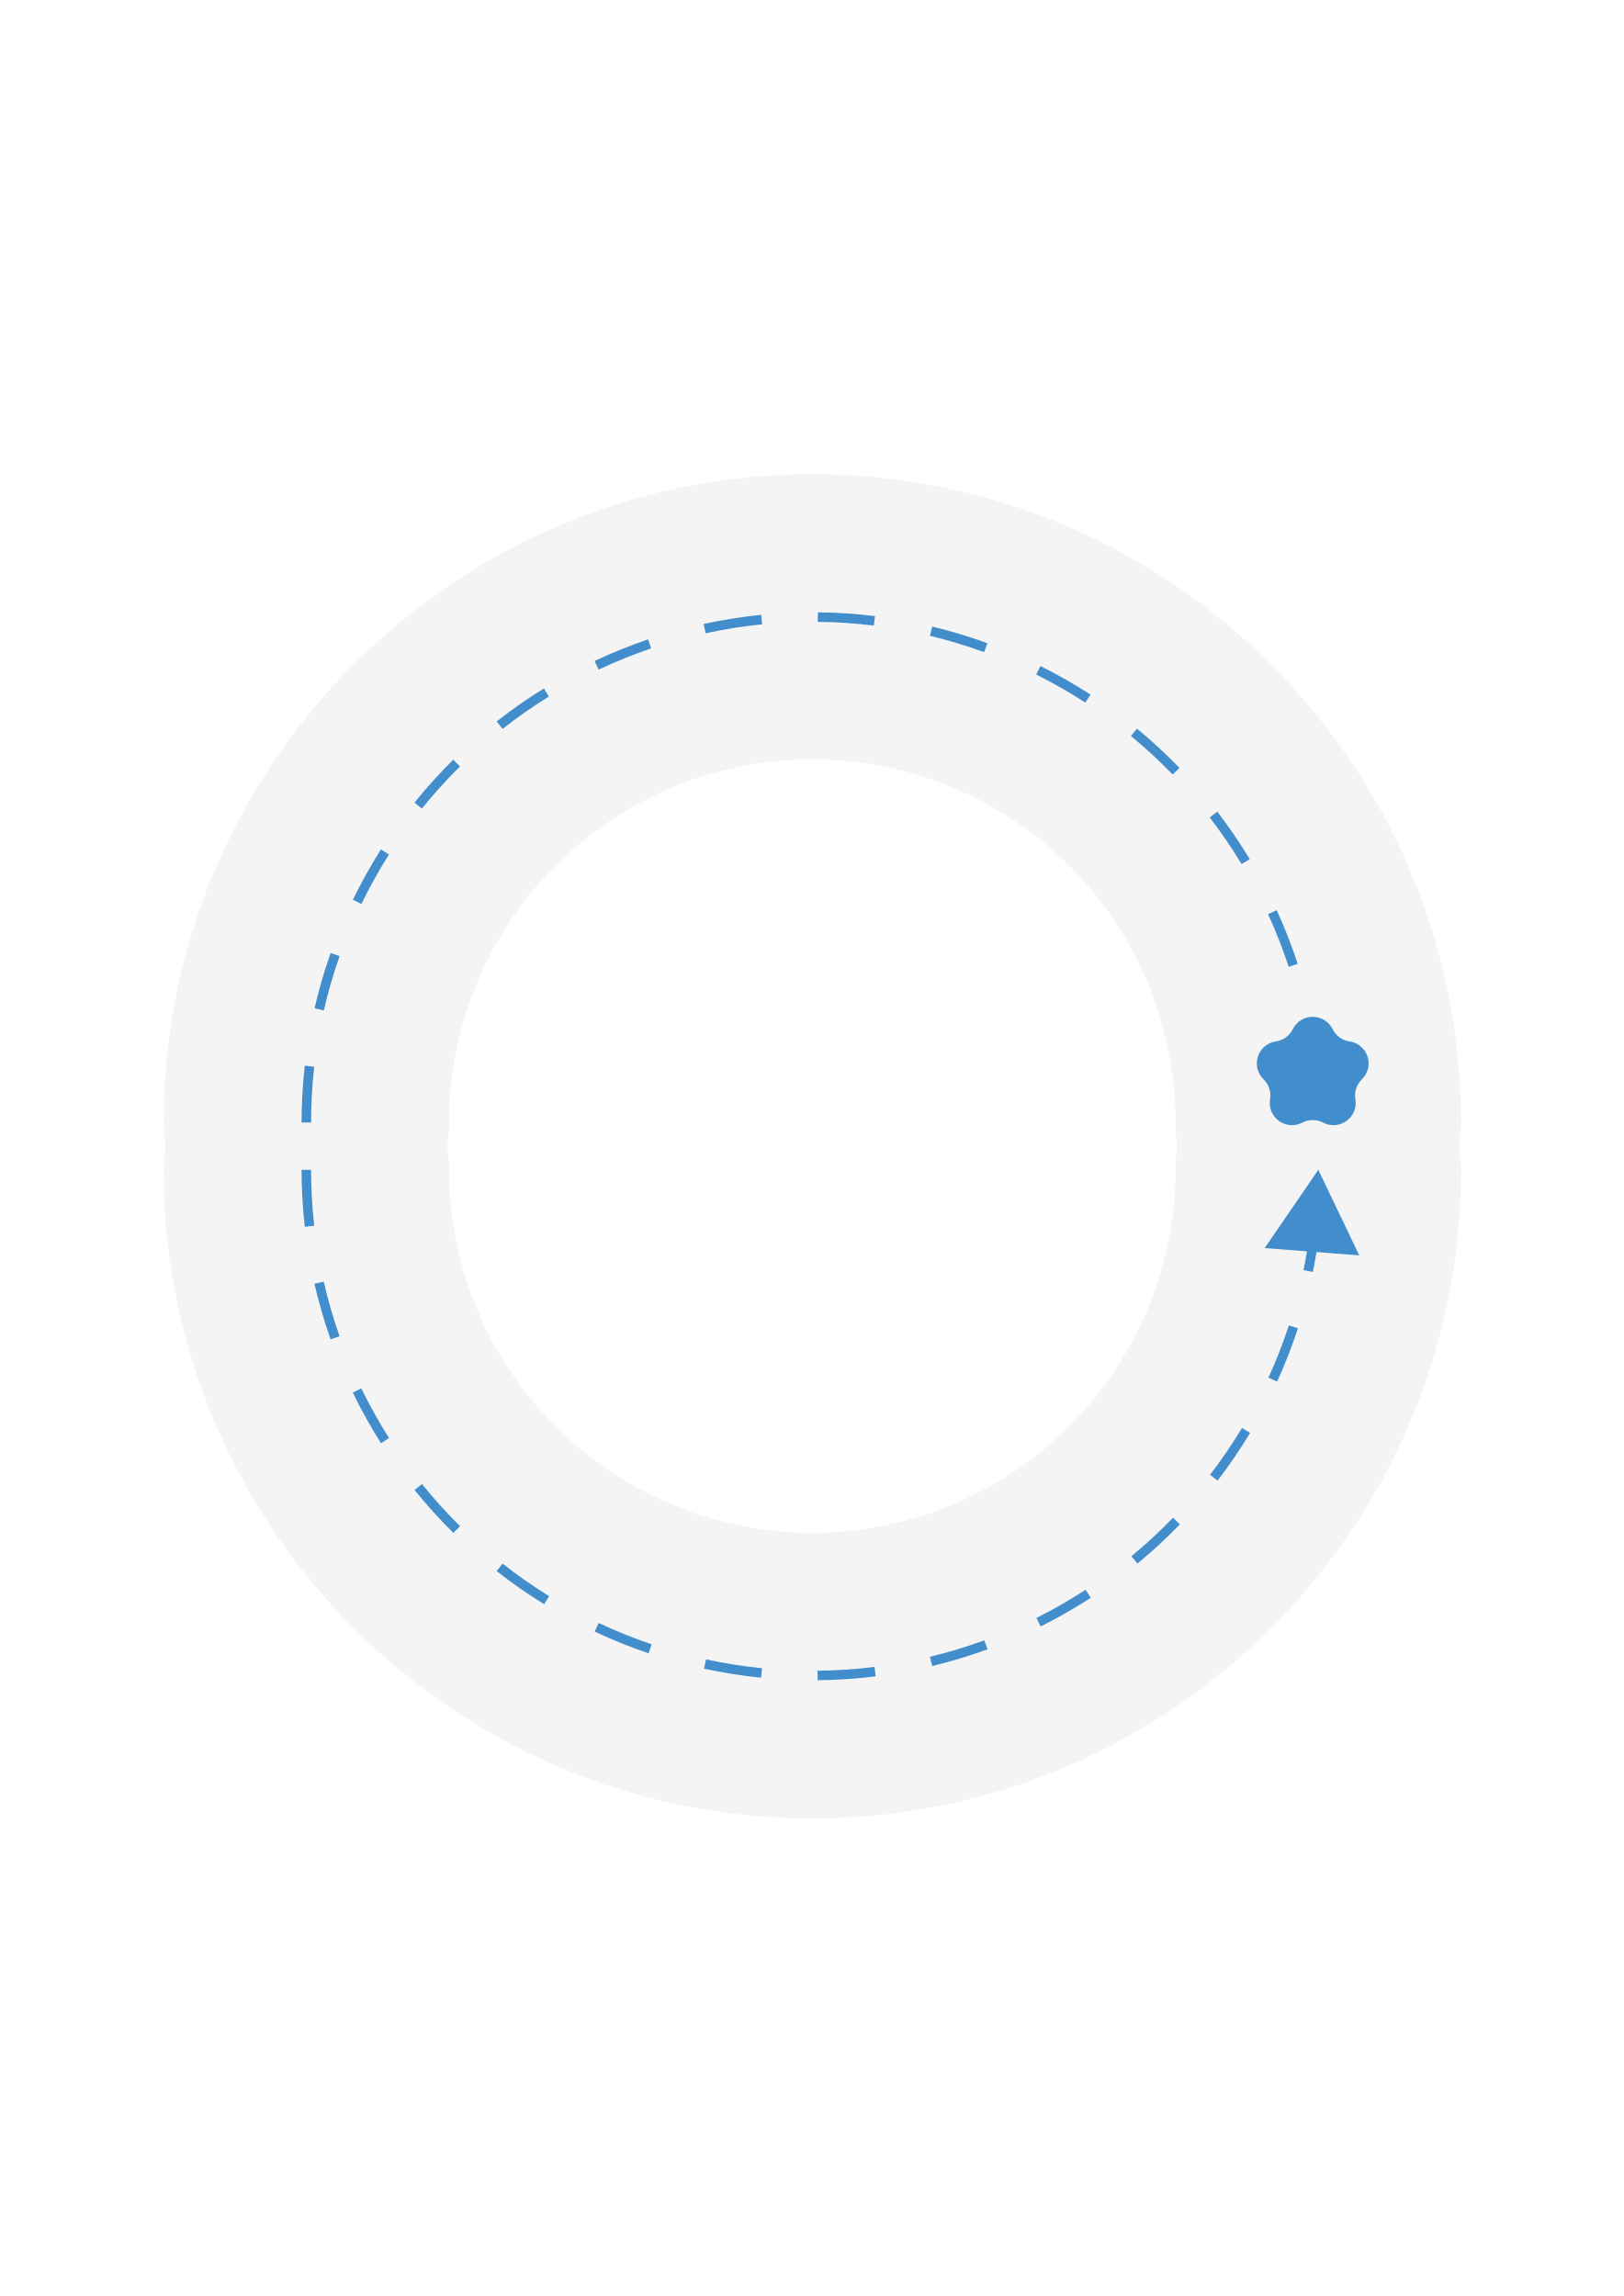
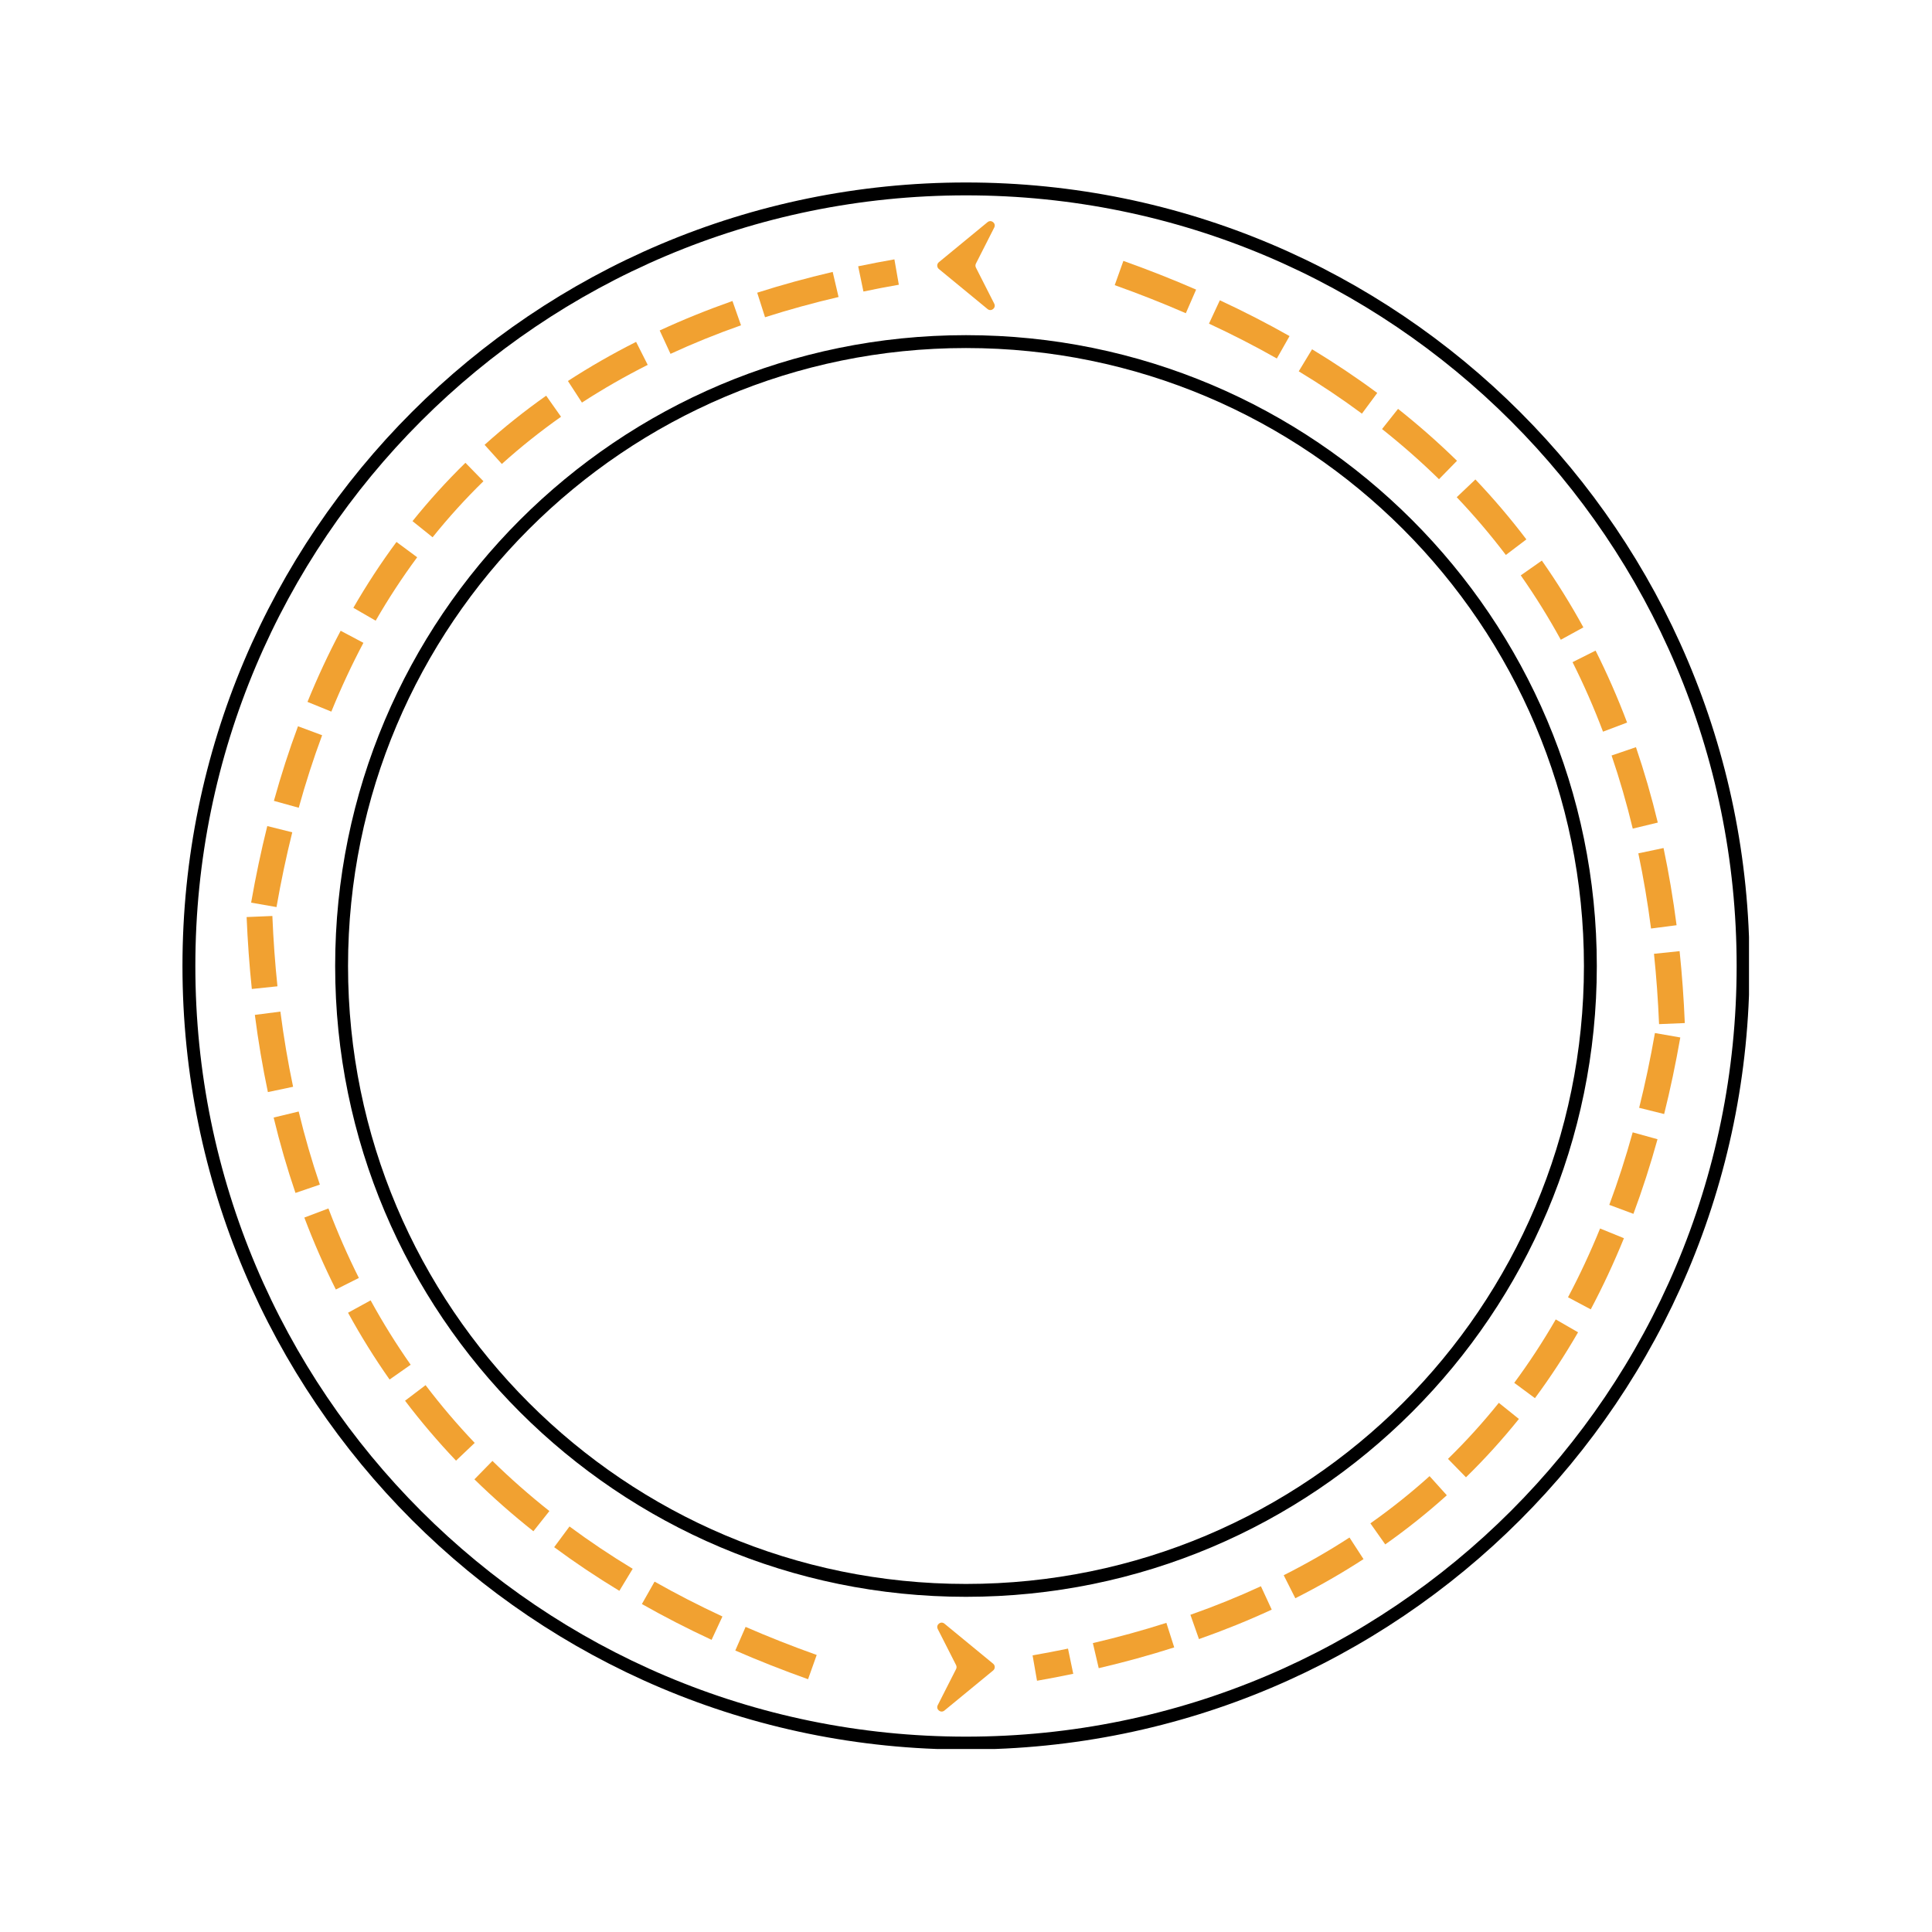
- <svg xmlns="http://www.w3.org/2000/svg" width="794" zoomAndPan="magnify" viewBox="0 0 594.96 842.25" height="1123" preserveAspectRatio="xMidYMid meet" version="1.0">
+ <svg xmlns="http://www.w3.org/2000/svg" width="1200" zoomAndPan="magnify" viewBox="0 0 900 900" height="1200" preserveAspectRatio="xMidYMid meet" version="1.0">
  <defs>
-     <clipPath id="f21689bf18">
-       <path d="M 59.719 173.938 L 535.547 173.938 L 535.547 666.996 L 59.719 666.996 Z M 59.719 173.938 " clip-rule="nonzero" />
+     <clipPath id="feac3098ad">
+       <path d="M 85 85.004 L 814.75 85.004 L 814.75 814.75 L 85 814.75 Z M 85 85.004 " clip-rule="nonzero" />
+     </clipPath>
+     <clipPath id="2fc7cedccf">
+       <path d="M 450 85.004 C 248.418 85.004 85 248.418 85 450 C 85 651.582 248.418 814.996 450 814.996 C 651.582 814.996 814.996 651.582 814.996 450 C 814.996 248.418 651.582 85.004 450 85.004 Z M 450 85.004 " clip-rule="nonzero" />
+     </clipPath>
+     <clipPath id="fb4f7160bc">
+       <path d="M 156.129 156.129 L 743.859 156.129 L 743.859 743.859 L 156.129 743.859 Z M 156.129 156.129 " clip-rule="nonzero" />
+     </clipPath>
+     <clipPath id="e5f8f09eae">
+       <path d="M 449.996 156.129 C 287.699 156.129 156.129 287.699 156.129 449.996 C 156.129 612.293 287.699 743.859 449.996 743.859 C 612.293 743.859 743.859 612.293 743.859 449.996 C 743.859 287.699 612.293 156.129 449.996 156.129 Z M 449.996 156.129 " clip-rule="nonzero" />
+     </clipPath>
+     <clipPath id="a8631b0d86">
+       <path d="M 436.602 103.203 L 463.395 103.203 L 463.395 144.445 L 436.602 144.445 Z M 436.602 103.203 " clip-rule="nonzero" />
+     </clipPath>
+     <clipPath id="79fc57f8f4">
+       <path d="M 436.605 755.879 L 463.395 755.879 L 463.395 797.121 L 436.605 797.121 Z M 436.605 755.879 " clip-rule="nonzero" />
    </clipPath>
  </defs>
-   <g clip-path="url(#f21689bf18)">
-     <path fill="#f5f4f4" d="M 535.617 411.777 C 535.617 280.633 428.879 173.945 297.668 173.945 C 166.457 173.945 59.719 280.633 59.719 411.777 C 59.723 414.707 59.965 417.613 60.453 420.504 C 59.965 423.391 59.719 426.297 59.719 429.227 C 59.719 560.375 166.457 667.059 297.668 667.059 C 428.879 667.059 535.617 560.375 535.617 429.227 C 535.621 426.297 535.383 423.391 534.898 420.504 C 535.379 417.613 535.617 414.707 535.617 411.777 Z M 297.668 562.293 C 295.488 562.289 293.309 562.234 291.133 562.125 C 288.957 562.016 286.785 561.852 284.613 561.637 C 282.445 561.422 280.285 561.152 278.129 560.832 C 275.973 560.508 273.824 560.133 271.688 559.707 C 269.551 559.281 267.426 558.801 265.312 558.27 C 263.199 557.738 261.098 557.156 259.016 556.523 C 256.93 555.891 254.859 555.203 252.809 554.469 C 250.758 553.734 248.727 552.949 246.711 552.113 C 244.699 551.281 242.707 550.395 240.738 549.465 C 238.766 548.531 236.82 547.551 234.898 546.523 C 232.977 545.496 231.082 544.422 229.215 543.301 C 227.344 542.18 225.504 541.016 223.691 539.805 C 221.883 538.594 220.102 537.34 218.348 536.039 C 216.598 534.742 214.883 533.402 213.199 532.02 C 211.512 530.637 209.863 529.215 208.25 527.75 C 206.633 526.289 205.055 524.785 203.516 523.246 C 201.973 521.707 200.469 520.129 199.008 518.516 C 197.543 516.902 196.121 515.25 194.738 513.566 C 193.355 511.883 192.012 510.168 190.715 508.418 C 189.414 506.668 188.16 504.887 186.949 503.078 C 185.738 501.266 184.57 499.426 183.449 497.559 C 182.328 495.691 181.254 493.797 180.227 491.875 C 179.199 489.953 178.219 488.012 177.285 486.043 C 176.352 484.074 175.469 482.082 174.633 480.07 C 173.797 478.059 173.012 476.027 172.277 473.977 C 171.539 471.926 170.855 469.859 170.223 467.773 C 169.586 465.688 169.004 463.59 168.473 461.477 C 167.941 459.367 167.461 457.242 167.035 455.105 C 166.609 452.969 166.234 450.824 165.914 448.668 C 165.59 446.516 165.32 444.352 165.105 442.184 C 164.891 440.016 164.727 437.844 164.617 435.668 C 164.508 433.492 164.453 431.316 164.449 429.137 C 164.449 426.211 164.207 423.301 163.719 420.414 C 164.203 417.527 164.449 414.621 164.449 411.691 C 164.449 409.512 164.504 407.336 164.609 405.156 C 164.719 402.98 164.879 400.809 165.09 398.641 C 165.305 396.473 165.57 394.309 165.891 392.152 C 166.211 390 166.586 387.852 167.008 385.715 C 167.434 383.578 167.914 381.453 168.441 379.34 C 168.973 377.223 169.555 375.125 170.188 373.039 C 170.82 370.953 171.504 368.887 172.238 366.832 C 172.973 364.781 173.758 362.75 174.59 360.734 C 175.426 358.723 176.309 356.73 177.238 354.762 C 178.172 352.793 179.152 350.844 180.18 348.922 C 181.207 347 182.281 345.105 183.402 343.238 C 184.523 341.367 185.691 339.527 186.902 337.715 C 188.113 335.902 189.367 334.121 190.668 332.371 C 191.965 330.621 193.305 328.906 194.688 327.219 C 196.07 325.535 197.496 323.887 198.961 322.27 C 200.426 320.656 201.926 319.078 203.469 317.539 C 205.012 315.996 206.59 314.496 208.203 313.031 C 209.82 311.566 211.469 310.145 213.156 308.762 C 214.84 307.379 216.559 306.039 218.309 304.742 C 220.062 303.445 221.844 302.188 223.656 300.977 C 225.469 299.77 227.309 298.602 229.18 297.48 C 231.051 296.363 232.945 295.289 234.867 294.262 C 236.793 293.234 238.738 292.254 240.711 291.32 C 242.68 290.391 244.672 289.508 246.688 288.672 C 248.703 287.84 250.734 287.055 252.789 286.32 C 254.84 285.586 256.91 284.902 258.996 284.27 C 261.082 283.641 263.184 283.059 265.297 282.527 C 267.414 282 269.539 281.523 271.68 281.098 C 273.816 280.672 275.965 280.301 278.121 279.98 C 280.277 279.66 282.441 279.395 284.609 279.18 C 286.781 278.965 288.953 278.805 291.129 278.699 C 293.309 278.59 295.488 278.539 297.668 278.539 C 299.848 278.539 302.027 278.59 304.203 278.699 C 306.383 278.805 308.555 278.965 310.727 279.18 C 312.895 279.395 315.059 279.66 317.215 279.98 C 319.371 280.301 321.52 280.672 323.656 281.098 C 325.797 281.523 327.922 282 330.035 282.527 C 332.152 283.059 334.25 283.641 336.34 284.27 C 338.426 284.902 340.492 285.586 342.547 286.32 C 344.602 287.055 346.633 287.84 348.648 288.672 C 350.66 289.508 352.652 290.391 354.625 291.32 C 356.598 292.254 358.543 293.234 360.465 294.262 C 362.387 295.289 364.285 296.363 366.156 297.48 C 368.023 298.602 369.867 299.77 371.68 300.977 C 373.492 302.188 375.273 303.445 377.023 304.742 C 378.777 306.039 380.496 307.379 382.18 308.762 C 383.863 310.145 385.516 311.566 387.129 313.031 C 388.746 314.496 390.324 315.996 391.867 317.539 C 393.406 319.078 394.91 320.656 396.375 322.27 C 397.84 323.887 399.262 325.535 400.645 327.219 C 402.027 328.906 403.371 330.621 404.668 332.371 C 405.969 334.121 407.223 335.902 408.434 337.715 C 409.645 339.527 410.812 341.367 411.93 343.238 C 413.051 345.105 414.125 347 415.156 348.922 C 416.184 350.844 417.164 352.793 418.094 354.762 C 419.027 356.73 419.91 358.723 420.742 360.734 C 421.578 362.75 422.363 364.781 423.098 366.832 C 423.832 368.887 424.516 370.953 425.148 373.039 C 425.781 375.125 426.363 377.223 426.891 379.34 C 427.422 381.453 427.898 383.578 428.324 385.715 C 428.75 387.852 429.121 390 429.441 392.152 C 429.762 394.309 430.031 396.473 430.242 398.641 C 430.457 400.809 430.617 402.98 430.723 405.156 C 430.832 407.336 430.883 409.512 430.883 411.691 C 430.887 414.621 431.133 417.527 431.617 420.414 C 431.129 423.301 430.887 426.211 430.883 429.137 C 430.883 431.316 430.828 433.496 430.719 435.672 C 430.609 437.848 430.445 440.02 430.23 442.184 C 430.016 444.352 429.746 446.516 429.426 448.668 C 429.102 450.824 428.73 452.969 428.301 455.105 C 427.875 457.242 427.395 459.367 426.863 461.48 C 426.332 463.594 425.75 465.691 425.117 467.777 C 424.484 469.859 423.797 471.926 423.062 473.977 C 422.328 476.027 421.543 478.059 420.707 480.074 C 419.871 482.086 418.988 484.074 418.055 486.043 C 417.121 488.012 416.141 489.957 415.113 491.879 C 414.086 493.801 413.012 495.695 411.891 497.562 C 410.77 499.43 409.602 501.27 408.391 503.082 C 407.18 504.895 405.926 506.672 404.625 508.422 C 403.328 510.172 401.984 511.891 400.602 513.574 C 399.219 515.258 397.797 516.906 396.332 518.52 C 394.867 520.133 393.367 521.711 391.824 523.25 C 390.285 524.793 388.707 526.293 387.09 527.758 C 385.477 529.219 383.828 530.645 382.141 532.023 C 380.457 533.406 378.738 534.746 376.988 536.047 C 375.238 537.344 373.457 538.598 371.645 539.809 C 369.836 541.02 367.992 542.184 366.125 543.305 C 364.254 544.426 362.359 545.5 360.438 546.527 C 358.516 547.555 356.57 548.535 354.602 549.469 C 352.629 550.402 350.641 551.285 348.625 552.121 C 346.613 552.953 344.578 553.738 342.527 554.473 C 340.477 555.211 338.406 555.895 336.324 556.527 C 334.238 557.16 332.137 557.742 330.023 558.273 C 327.91 558.805 325.785 559.285 323.648 559.711 C 321.508 560.137 319.363 560.512 317.207 560.832 C 315.051 561.156 312.891 561.422 310.719 561.637 C 308.551 561.855 306.379 562.016 304.203 562.125 C 302.023 562.234 299.848 562.289 297.668 562.293 Z M 297.668 562.293 " fill-opacity="1" fill-rule="nonzero" />
+   <g clip-path="url(#feac3098ad)">
+     <g clip-path="url(#2fc7cedccf)">
+       <path stroke-linecap="butt" transform="matrix(0.75, 0, 0, 0.75, 85.00192, 85.00197)" fill="none" stroke-linejoin="miter" d="M 486.664 0.003 C 217.888 0.003 -0.003 217.888 -0.003 486.664 C -0.003 755.44 217.888 973.326 486.664 973.326 C 755.44 973.326 973.326 755.44 973.326 486.664 C 973.326 217.888 755.44 0.003 486.664 0.003 Z M 486.664 0.003 " stroke="#000000" stroke-width="16" stroke-opacity="1" stroke-miterlimit="4" />
+     </g>
  </g>
-   <path fill="#428dcc" d="M 110.34 411.777 C 110.34 404.805 110.73 397.855 111.512 390.926 L 114.98 391.316 C 114.215 398.117 113.832 404.938 113.832 411.781 Z M 115.105 369.883 C 116.688 363.004 118.652 356.234 121 349.578 L 124.293 350.738 C 121.988 357.27 120.059 363.914 118.508 370.664 Z M 129.152 330.062 C 132.238 323.711 135.672 317.555 139.453 311.59 L 142.402 313.457 C 138.691 319.312 135.32 325.352 132.293 331.586 Z M 151.754 294.422 C 156.199 288.902 160.941 283.656 165.98 278.676 L 168.434 281.156 C 163.488 286.043 158.836 291.195 154.473 296.609 Z M 181.891 264.645 C 187.438 260.285 193.215 256.254 199.215 252.547 L 201.051 255.516 C 195.16 259.152 189.492 263.109 184.051 267.387 Z M 217.816 242.469 C 224.203 239.457 230.742 236.82 237.43 234.551 L 238.551 237.852 C 231.988 240.082 225.574 242.672 219.301 245.625 Z M 257.801 228.895 C 264.773 227.375 271.812 226.258 278.914 225.543 L 279.266 229.016 C 272.297 229.719 265.387 230.812 258.543 232.305 Z M 299.711 224.617 C 306.715 224.691 313.695 225.16 320.648 226.02 L 320.219 229.48 C 313.395 228.637 306.547 228.18 299.672 228.105 Z M 341.637 229.836 C 348.504 231.492 355.258 233.531 361.895 235.953 L 360.695 239.23 C 354.184 236.855 347.559 234.855 340.82 233.227 Z M 381.332 244.316 C 387.652 247.469 393.773 250.969 399.695 254.812 L 397.797 257.738 C 391.98 253.965 385.973 250.531 379.773 247.438 Z M 416.734 267.293 C 422.207 271.797 427.406 276.594 432.332 281.688 L 429.824 284.113 C 424.988 279.113 419.887 274.406 414.516 269.984 Z M 446.191 297.738 C 450.492 303.328 454.465 309.145 458.105 315.188 L 455.117 316.988 C 451.539 311.059 447.645 305.352 443.422 299.863 Z M 467.984 333.883 C 470.926 340.301 473.496 346.863 475.691 353.57 L 472.375 354.656 C 470.219 348.074 467.695 341.633 464.812 335.336 Z M 481.125 373.98 C 482.57 380.973 483.613 388.027 484.25 395.141 L 480.773 395.453 C 480.145 388.473 479.125 381.551 477.707 374.688 Z M 481.125 373.98 " fill-opacity="1" fill-rule="nonzero" />
-   <path fill="#428dcc" d="M 113.832 429.137 C 113.832 435.992 114.215 442.824 114.98 449.637 L 111.512 450.027 C 110.73 443.086 110.34 436.125 110.34 429.137 Z M 118.473 470.164 C 120.027 476.945 121.961 483.617 124.273 490.176 L 120.98 491.336 C 118.625 484.652 116.656 477.855 115.07 470.945 Z M 132.25 509.297 C 135.293 515.566 138.68 521.645 142.414 527.531 L 139.469 529.402 C 135.66 523.402 132.211 517.207 129.109 510.816 Z M 154.496 544.391 C 158.859 549.805 163.512 554.953 168.461 559.84 L 166.008 562.32 C 160.965 557.344 156.223 552.094 151.777 546.578 Z M 184.047 573.582 C 189.52 577.883 195.215 581.859 201.141 585.512 L 199.305 588.48 C 193.27 584.762 187.465 580.707 181.891 576.324 Z M 219.328 595.363 C 225.652 598.34 232.121 600.949 238.742 603.188 L 237.625 606.492 C 230.879 604.211 224.281 601.555 217.84 598.52 Z M 258.699 608.711 C 265.48 610.18 272.324 611.266 279.23 611.961 L 278.879 615.434 C 271.844 614.723 264.867 613.617 257.957 612.121 Z M 299.574 612.879 C 306.566 612.809 313.531 612.336 320.473 611.473 L 320.906 614.934 C 313.832 615.816 306.734 616.293 299.609 616.367 Z M 340.805 607.762 C 347.562 606.133 354.207 604.125 360.738 601.742 L 361.938 605.02 C 355.281 607.449 348.512 609.492 341.625 611.156 Z M 379.867 593.508 C 386.074 590.406 392.082 586.969 397.898 583.188 L 399.801 586.113 C 393.875 589.965 387.75 593.469 381.43 596.629 Z M 414.684 570.879 C 420.043 566.457 425.137 561.75 429.965 556.75 L 432.477 559.176 C 427.559 564.266 422.367 569.066 416.906 573.57 Z M 443.539 541.004 C 447.766 535.5 451.668 529.773 455.246 523.824 L 458.238 525.625 C 454.59 531.684 450.613 537.52 446.309 543.129 Z M 464.961 505.383 C 467.816 499.125 470.312 492.73 472.449 486.191 L 475.766 487.277 C 473.59 493.938 471.047 500.457 468.137 506.832 Z M 477.816 465.922 C 478.633 461.934 479.312 457.922 479.863 453.887 L 483.32 454.355 C 482.762 458.469 482.066 462.555 481.234 466.621 Z M 477.816 465.922 " fill-opacity="1" fill-rule="nonzero" />
-   <path fill="#428dcc" d="M 498.277 460.523 L 483.25 429.137 L 463.578 457.84 Z M 498.277 460.523 " fill-opacity="1" fill-rule="nonzero" />
-   <path fill="#428dcc" d="M 488.52 377.547 C 488.816 378.141 489.176 378.691 489.602 379.199 C 490.031 379.707 490.512 380.152 491.051 380.543 C 491.586 380.934 492.164 381.25 492.777 381.5 C 493.391 381.75 494.027 381.922 494.684 382.016 C 495.441 382.121 496.168 382.332 496.867 382.645 C 497.562 382.957 498.207 383.359 498.789 383.852 C 499.375 384.344 499.883 384.906 500.309 385.539 C 500.734 386.176 501.066 386.855 501.301 387.582 C 501.539 388.309 501.668 389.055 501.695 389.82 C 501.719 390.582 501.641 391.336 501.457 392.078 C 501.27 392.82 500.984 393.52 500.602 394.184 C 500.219 394.844 499.754 395.441 499.203 395.973 C 498.73 396.438 498.316 396.949 497.969 397.512 C 497.617 398.074 497.34 398.672 497.137 399.305 C 496.93 399.934 496.805 400.578 496.754 401.242 C 496.707 401.902 496.738 402.559 496.848 403.211 C 496.977 403.965 497 404.715 496.914 405.473 C 496.832 406.23 496.648 406.961 496.359 407.668 C 496.074 408.371 495.695 409.023 495.223 409.621 C 494.754 410.223 494.211 410.746 493.594 411.191 C 492.977 411.641 492.312 411.996 491.598 412.254 C 490.883 412.516 490.145 412.676 489.383 412.73 C 488.625 412.785 487.871 412.734 487.125 412.578 C 486.379 412.422 485.668 412.168 484.996 411.812 C 484.41 411.504 483.797 411.27 483.156 411.109 C 482.512 410.953 481.859 410.871 481.199 410.871 C 480.539 410.871 479.887 410.953 479.242 411.109 C 478.602 411.27 477.988 411.504 477.402 411.812 C 476.727 412.168 476.02 412.422 475.273 412.578 C 474.527 412.734 473.773 412.785 473.016 412.73 C 472.254 412.676 471.516 412.516 470.801 412.254 C 470.086 411.996 469.422 411.641 468.805 411.191 C 468.188 410.746 467.645 410.223 467.176 409.621 C 466.703 409.023 466.324 408.371 466.039 407.668 C 465.75 406.961 465.566 406.23 465.484 405.473 C 465.398 404.715 465.422 403.965 465.551 403.211 C 465.66 402.559 465.691 401.902 465.645 401.242 C 465.594 400.578 465.469 399.934 465.262 399.305 C 465.059 398.672 464.781 398.074 464.43 397.512 C 464.078 396.949 463.668 396.438 463.195 395.973 C 462.645 395.441 462.176 394.844 461.797 394.184 C 461.414 393.52 461.129 392.82 460.941 392.078 C 460.758 391.336 460.676 390.582 460.703 389.82 C 460.73 389.055 460.859 388.309 461.098 387.582 C 461.332 386.855 461.664 386.176 462.09 385.539 C 462.516 384.906 463.023 384.344 463.609 383.852 C 464.191 383.359 464.836 382.957 465.531 382.645 C 466.23 382.332 466.957 382.121 467.715 382.016 C 468.371 381.922 469.008 381.75 469.621 381.5 C 470.234 381.25 470.812 380.934 471.348 380.543 C 471.887 380.152 472.367 379.707 472.793 379.199 C 473.223 378.691 473.582 378.145 473.875 377.547 C 474.215 376.867 474.641 376.242 475.152 375.68 C 475.664 375.117 476.242 374.633 476.891 374.23 C 477.535 373.832 478.227 373.523 478.957 373.316 C 479.691 373.105 480.438 373.004 481.199 373.004 C 481.961 373.004 482.707 373.105 483.441 373.316 C 484.172 373.523 484.863 373.832 485.508 374.23 C 486.156 374.633 486.734 375.117 487.246 375.68 C 487.758 376.242 488.184 376.867 488.52 377.547 Z M 488.52 377.547 " fill-opacity="1" fill-rule="nonzero" />
+   <g clip-path="url(#fb4f7160bc)">
+     <g clip-path="url(#e5f8f09eae)">
+       <path stroke-linecap="butt" transform="matrix(0.75, 0, 0, 0.75, 156.1295, 156.1295)" fill="none" stroke-linejoin="miter" d="M 391.822 -0.001 C 175.426 -0.001 -0.001 175.426 -0.001 391.822 C -0.001 608.218 175.426 783.64 391.822 783.64 C 608.218 783.64 783.64 608.218 783.64 391.822 C 783.64 175.426 608.218 -0.001 391.822 -0.001 Z M 391.822 -0.001 " stroke="#000000" stroke-width="16" stroke-opacity="1" stroke-miterlimit="4" />
+     </g>
+   </g>
+   <g clip-path="url(#a8631b0d86)">
+     <path fill="#f1a131" d="M 437.348 125.305 L 460.039 143.965 C 461.746 145.371 464.156 143.434 463.156 141.465 L 454.617 124.652 C 454.324 124.074 454.324 123.387 454.617 122.805 L 463.156 105.988 C 464.16 104.02 461.75 102.086 460.039 103.488 L 437.348 122.148 C 436.352 122.969 436.352 124.488 437.348 125.305 " fill-opacity="1" fill-rule="nonzero" />
+   </g>
+   <g clip-path="url(#79fc57f8f4)">
+     <path fill="#f1a131" d="M 462.648 775.02 L 439.957 756.359 C 438.25 754.953 435.84 756.887 436.84 758.859 L 445.379 775.668 C 445.672 776.25 445.672 776.938 445.379 777.52 L 436.84 794.332 C 435.836 796.305 438.246 798.238 439.957 796.832 L 462.648 778.172 C 463.645 777.355 463.645 775.836 462.648 775.02 " fill-opacity="1" fill-rule="nonzero" />
+   </g>
+   <path fill="#f1a131" d="M 116.984 420.484 C 119.125 408.23 121.633 396.34 124.508 384.812 L 136.148 387.719 C 133.344 398.969 130.895 410.578 128.805 422.551 Z M 127.594 373.074 C 130.922 361.082 134.66 349.496 138.816 338.32 L 150.062 342.504 C 146.027 353.359 142.395 364.617 139.16 376.281 Z M 143.238 326.969 C 147.926 315.465 153.078 304.418 158.691 293.832 L 169.293 299.453 C 163.867 309.688 158.887 320.367 154.352 331.5 Z M 164.609 283.137 C 170.801 272.41 177.496 262.184 184.695 252.461 L 194.34 259.598 C 187.41 268.957 180.965 278.805 175.004 289.137 Z M 192.164 242.77 C 199.859 233.188 208.074 224.129 216.816 215.59 L 225.203 224.176 C 216.805 232.375 208.914 241.078 201.52 250.285 Z M 225.746 207.215 C 234.793 199.07 244.352 191.441 254.43 184.332 L 261.348 194.141 C 251.66 200.973 242.469 208.305 233.777 216.133 Z M 264.555 177.48 C 274.66 170.918 285.246 164.844 296.32 159.258 L 301.727 169.973 C 291.039 175.359 280.828 181.219 271.09 187.543 Z M 307.309 153.949 C 318.168 148.926 329.469 144.352 341.207 140.219 L 345.191 151.539 C 333.809 155.547 322.859 159.98 312.348 164.84 Z M 352.734 136.352 C 364.066 132.73 375.789 129.504 387.902 126.672 L 390.633 138.355 C 378.832 141.113 367.414 144.258 356.387 147.781 Z M 399.77 124.047 C 405.316 122.895 410.941 121.816 416.648 120.82 L 418.711 132.641 C 413.137 133.613 407.637 134.668 402.215 135.797 Z M 399.77 124.047 " fill-opacity="1" fill-rule="nonzero" />
+   <path fill="#f1a131" d="M 376.422 782.246 C 364.738 778.078 353.441 773.621 342.535 768.875 L 347.328 757.871 C 357.98 762.512 369.023 766.867 380.453 770.945 Z M 331.48 763.898 C 320.223 758.664 309.398 753.105 299.016 747.219 L 304.93 736.781 C 315.035 742.508 325.574 747.918 336.539 753.02 Z M 288.52 741.074 C 277.914 734.652 267.793 727.871 258.152 720.734 L 265.297 711.09 C 274.637 718.008 284.449 724.582 294.734 730.809 Z M 248.473 713.312 C 238.793 705.641 229.637 697.578 221.004 689.129 L 229.398 680.551 C 237.734 688.711 246.578 696.496 255.93 703.91 Z M 212.434 680.43 C 203.973 671.527 196.055 662.223 188.688 652.512 L 198.246 645.258 C 205.348 654.613 212.977 663.582 221.133 672.164 Z M 181.484 642.641 C 174.484 632.672 168.035 622.297 162.129 611.523 L 172.652 605.758 C 178.344 616.145 184.562 626.141 191.305 635.75 Z M 156.453 600.707 C 151.035 589.914 146.141 578.742 141.77 567.188 L 152.992 562.941 C 157.219 574.109 161.945 584.902 167.176 595.32 Z M 137.645 555.715 C 133.77 544.359 130.379 532.652 127.473 520.594 L 139.137 517.781 C 141.957 529.48 145.246 540.836 149 551.836 Z M 124.793 508.738 C 122.332 497.07 120.305 485.082 118.719 472.777 L 130.617 471.242 C 132.168 483.23 134.141 494.902 136.535 506.262 Z M 117.309 460.703 C 116.168 449.777 115.363 438.609 114.887 427.199 L 126.879 426.699 C 127.34 437.859 128.129 448.781 129.246 459.457 Z M 117.309 460.703 " fill-opacity="1" fill-rule="nonzero" />
+   <path fill="#f1a131" d="M 782.746 483.293 C 780.605 495.543 778.098 507.434 775.223 518.961 L 763.582 516.059 C 766.387 504.809 768.836 493.199 770.926 481.227 Z M 772.133 530.699 C 768.809 542.695 765.07 554.277 760.914 565.453 L 749.668 561.27 C 753.703 550.418 757.336 539.16 760.57 527.492 Z M 756.492 576.805 C 751.805 588.309 746.652 599.355 741.039 609.945 L 730.438 604.32 C 735.863 594.09 740.844 583.406 745.379 572.277 Z M 735.121 620.637 C 728.93 631.363 722.234 641.59 715.035 651.316 L 705.391 644.176 C 712.316 634.816 718.766 624.973 724.727 614.641 Z M 707.566 661.004 C 699.871 670.586 691.652 679.648 682.91 688.184 L 674.527 679.598 C 682.922 671.398 690.816 662.695 698.211 653.492 Z M 673.984 696.559 C 664.938 704.707 655.379 712.332 645.301 719.441 L 638.383 709.637 C 648.07 702.801 657.262 695.469 665.953 687.641 Z M 635.176 726.297 C 625.07 732.859 614.48 738.934 603.41 744.52 L 598.004 733.805 C 608.688 728.414 618.902 722.559 628.641 716.23 Z M 592.418 749.828 C 581.562 754.848 570.262 759.422 558.523 763.555 L 554.539 752.234 C 565.922 748.23 576.867 743.797 587.383 738.934 Z M 546.996 767.422 C 535.664 771.047 523.941 774.273 511.828 777.105 L 509.098 765.418 C 520.898 762.66 532.316 759.52 543.344 755.992 Z M 499.961 779.727 C 494.414 780.883 488.789 781.957 483.082 782.957 L 481.016 771.133 C 486.594 770.16 492.094 769.109 497.516 767.98 Z M 499.961 779.727 " fill-opacity="1" fill-rule="nonzero" />
+   <path fill="#f1a131" d="M 523.312 121.535 C 534.996 125.699 546.293 130.16 557.195 134.906 L 552.406 145.91 C 541.75 141.27 530.707 136.91 519.281 132.836 Z M 568.254 139.883 C 579.512 145.117 590.332 150.676 600.719 156.559 L 594.801 167 C 584.695 161.273 574.16 155.863 563.191 150.762 Z M 611.215 162.707 C 621.816 169.129 631.941 175.906 641.578 183.047 L 634.438 192.691 C 625.098 185.773 615.285 179.199 605 172.973 Z M 651.262 190.465 C 660.938 198.141 670.094 206.203 678.727 214.652 L 670.336 223.23 C 662 215.07 653.156 207.285 643.805 199.867 Z M 687.301 223.352 C 695.762 232.254 703.676 241.559 711.047 251.27 L 701.484 258.523 C 694.387 249.168 686.758 240.199 678.602 231.617 Z M 718.25 261.141 C 725.246 271.109 731.699 281.48 737.602 292.254 L 727.078 298.023 C 721.387 287.637 715.172 277.641 708.43 268.031 Z M 743.281 303.074 C 748.699 313.867 753.594 325.039 757.965 336.594 L 746.742 340.84 C 742.516 329.672 737.789 318.879 732.555 308.461 Z M 762.09 348.066 C 765.965 359.422 769.355 371.129 772.262 383.188 L 760.598 386 C 757.777 374.297 754.488 362.945 750.734 351.941 Z M 774.941 395.043 C 777.402 406.711 779.426 418.699 781.016 431.004 L 769.113 432.539 C 767.566 420.551 765.594 408.875 763.199 397.52 Z M 782.422 443.078 C 783.562 454.004 784.371 465.172 784.844 476.582 L 772.855 477.082 C 772.391 465.918 771.602 455 770.488 444.32 Z M 782.422 443.078 " fill-opacity="1" fill-rule="nonzero" />
</svg>
